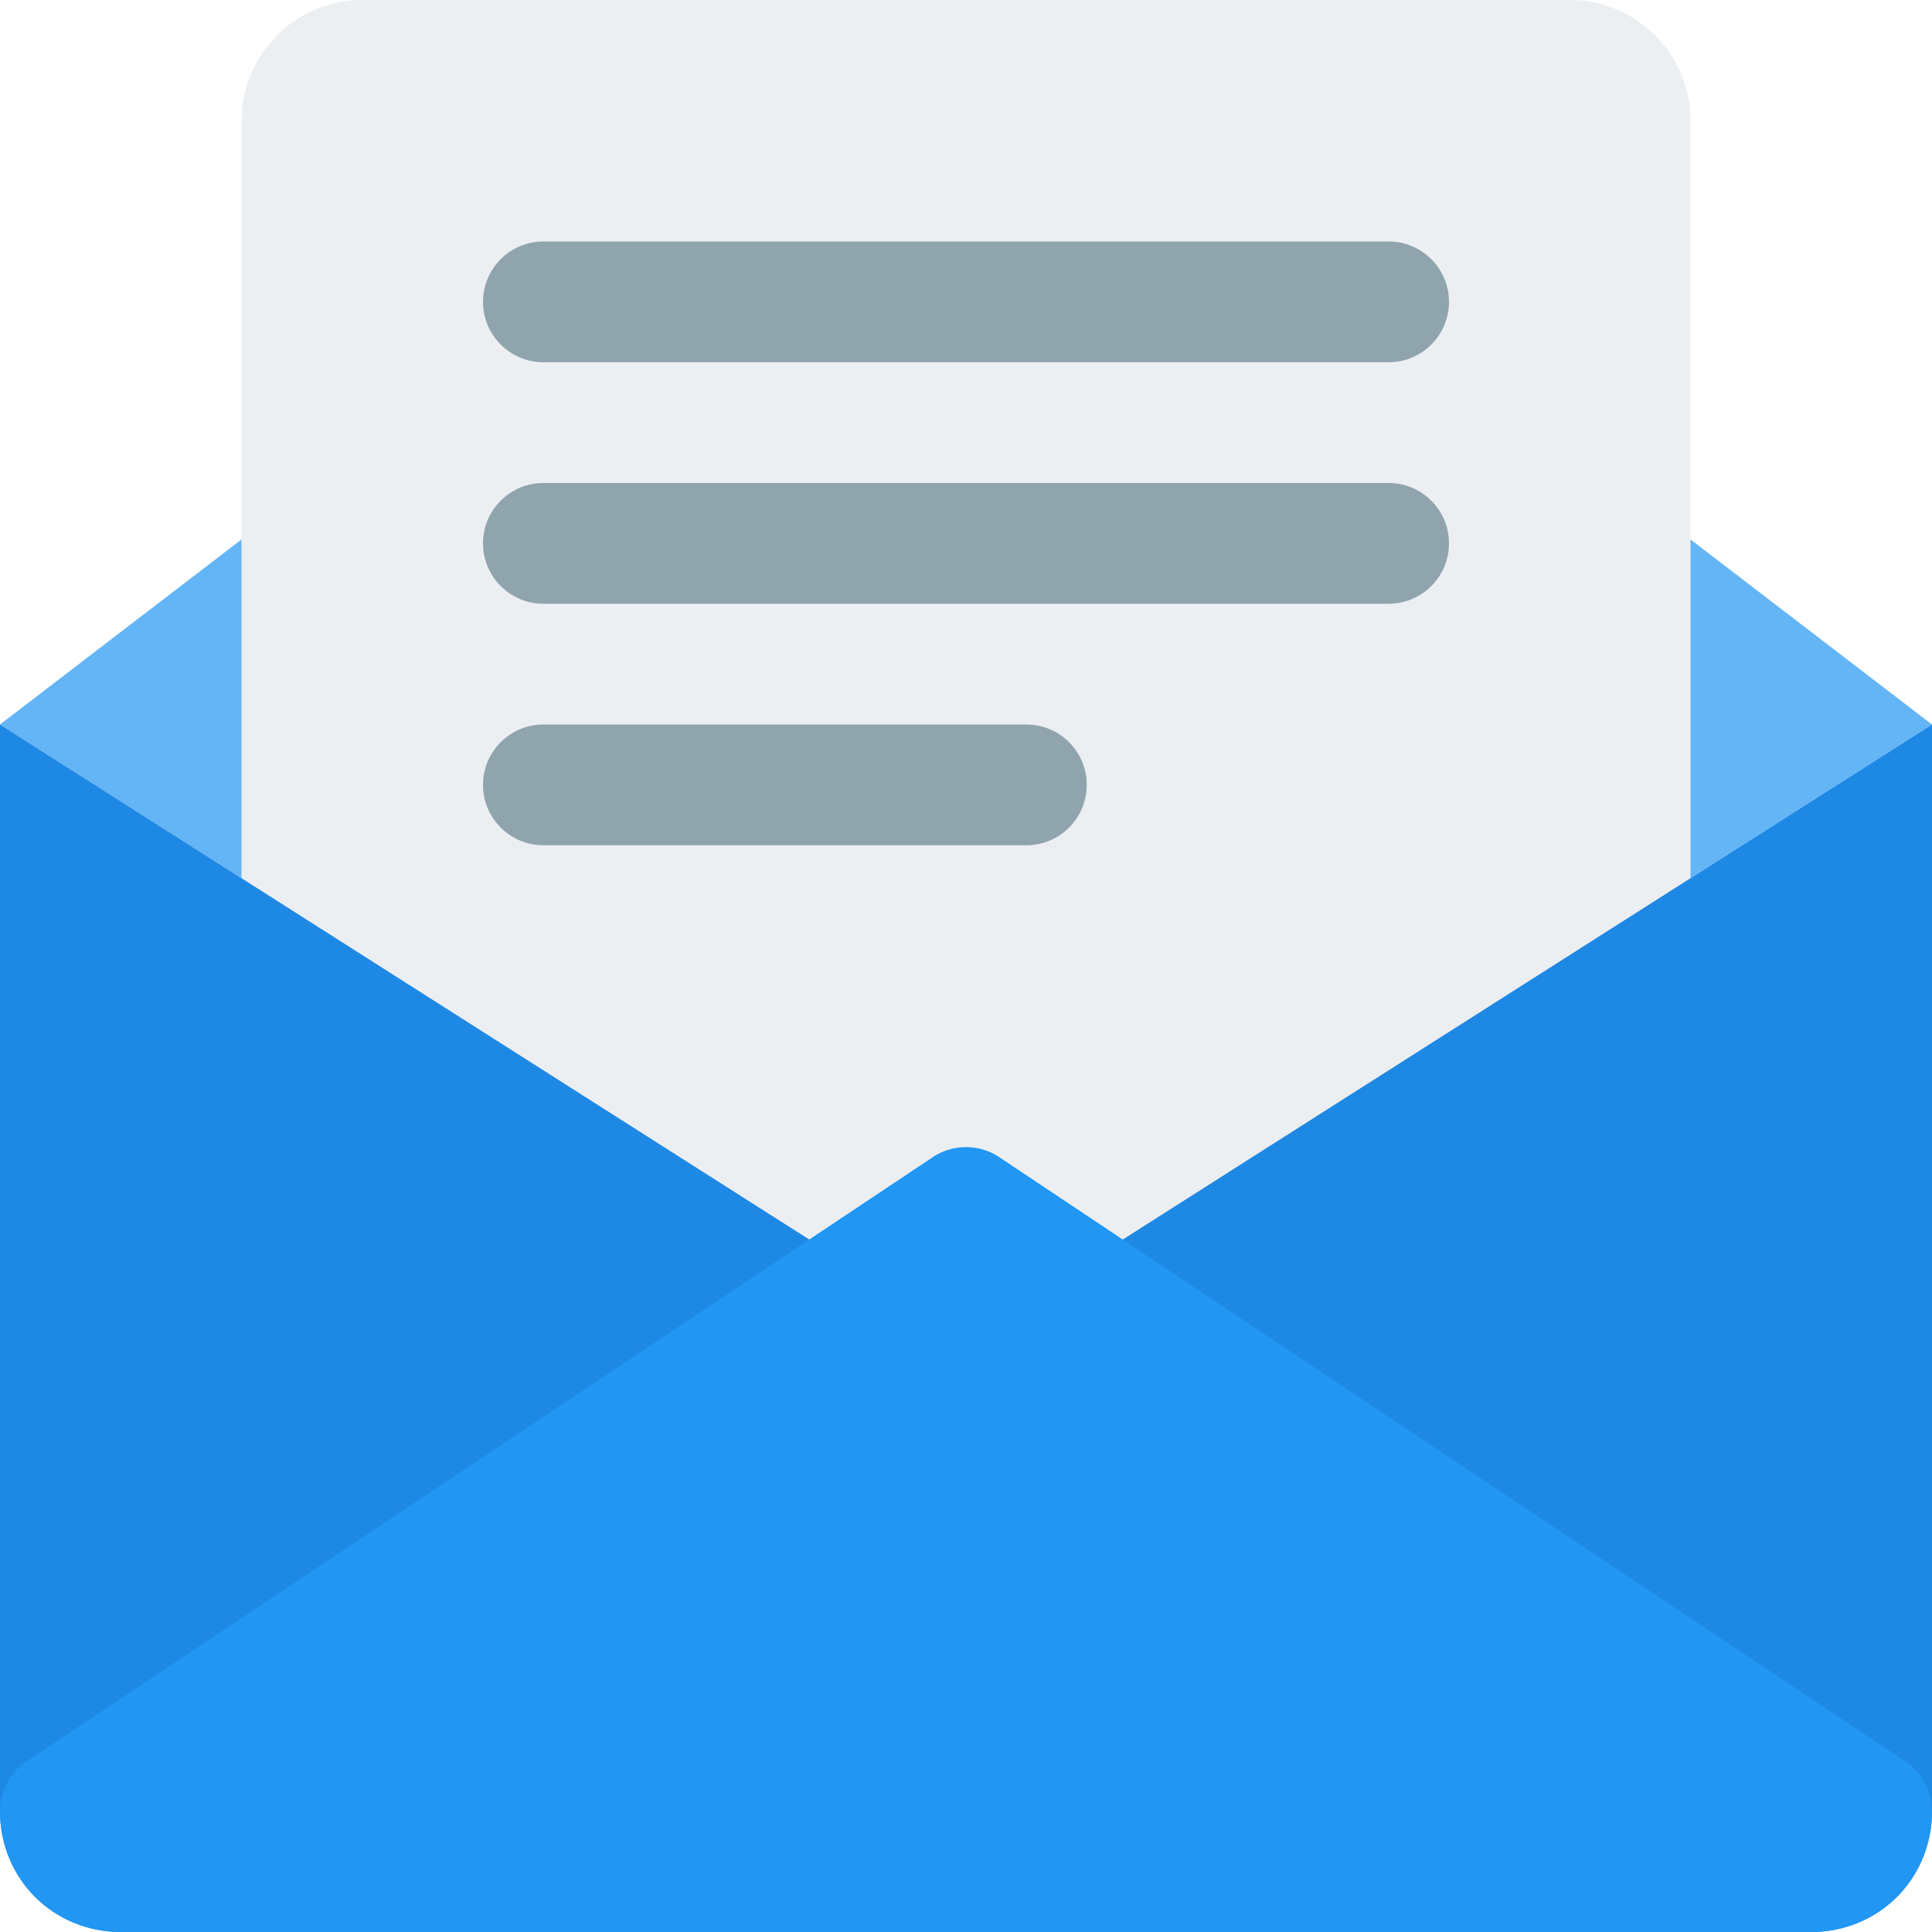
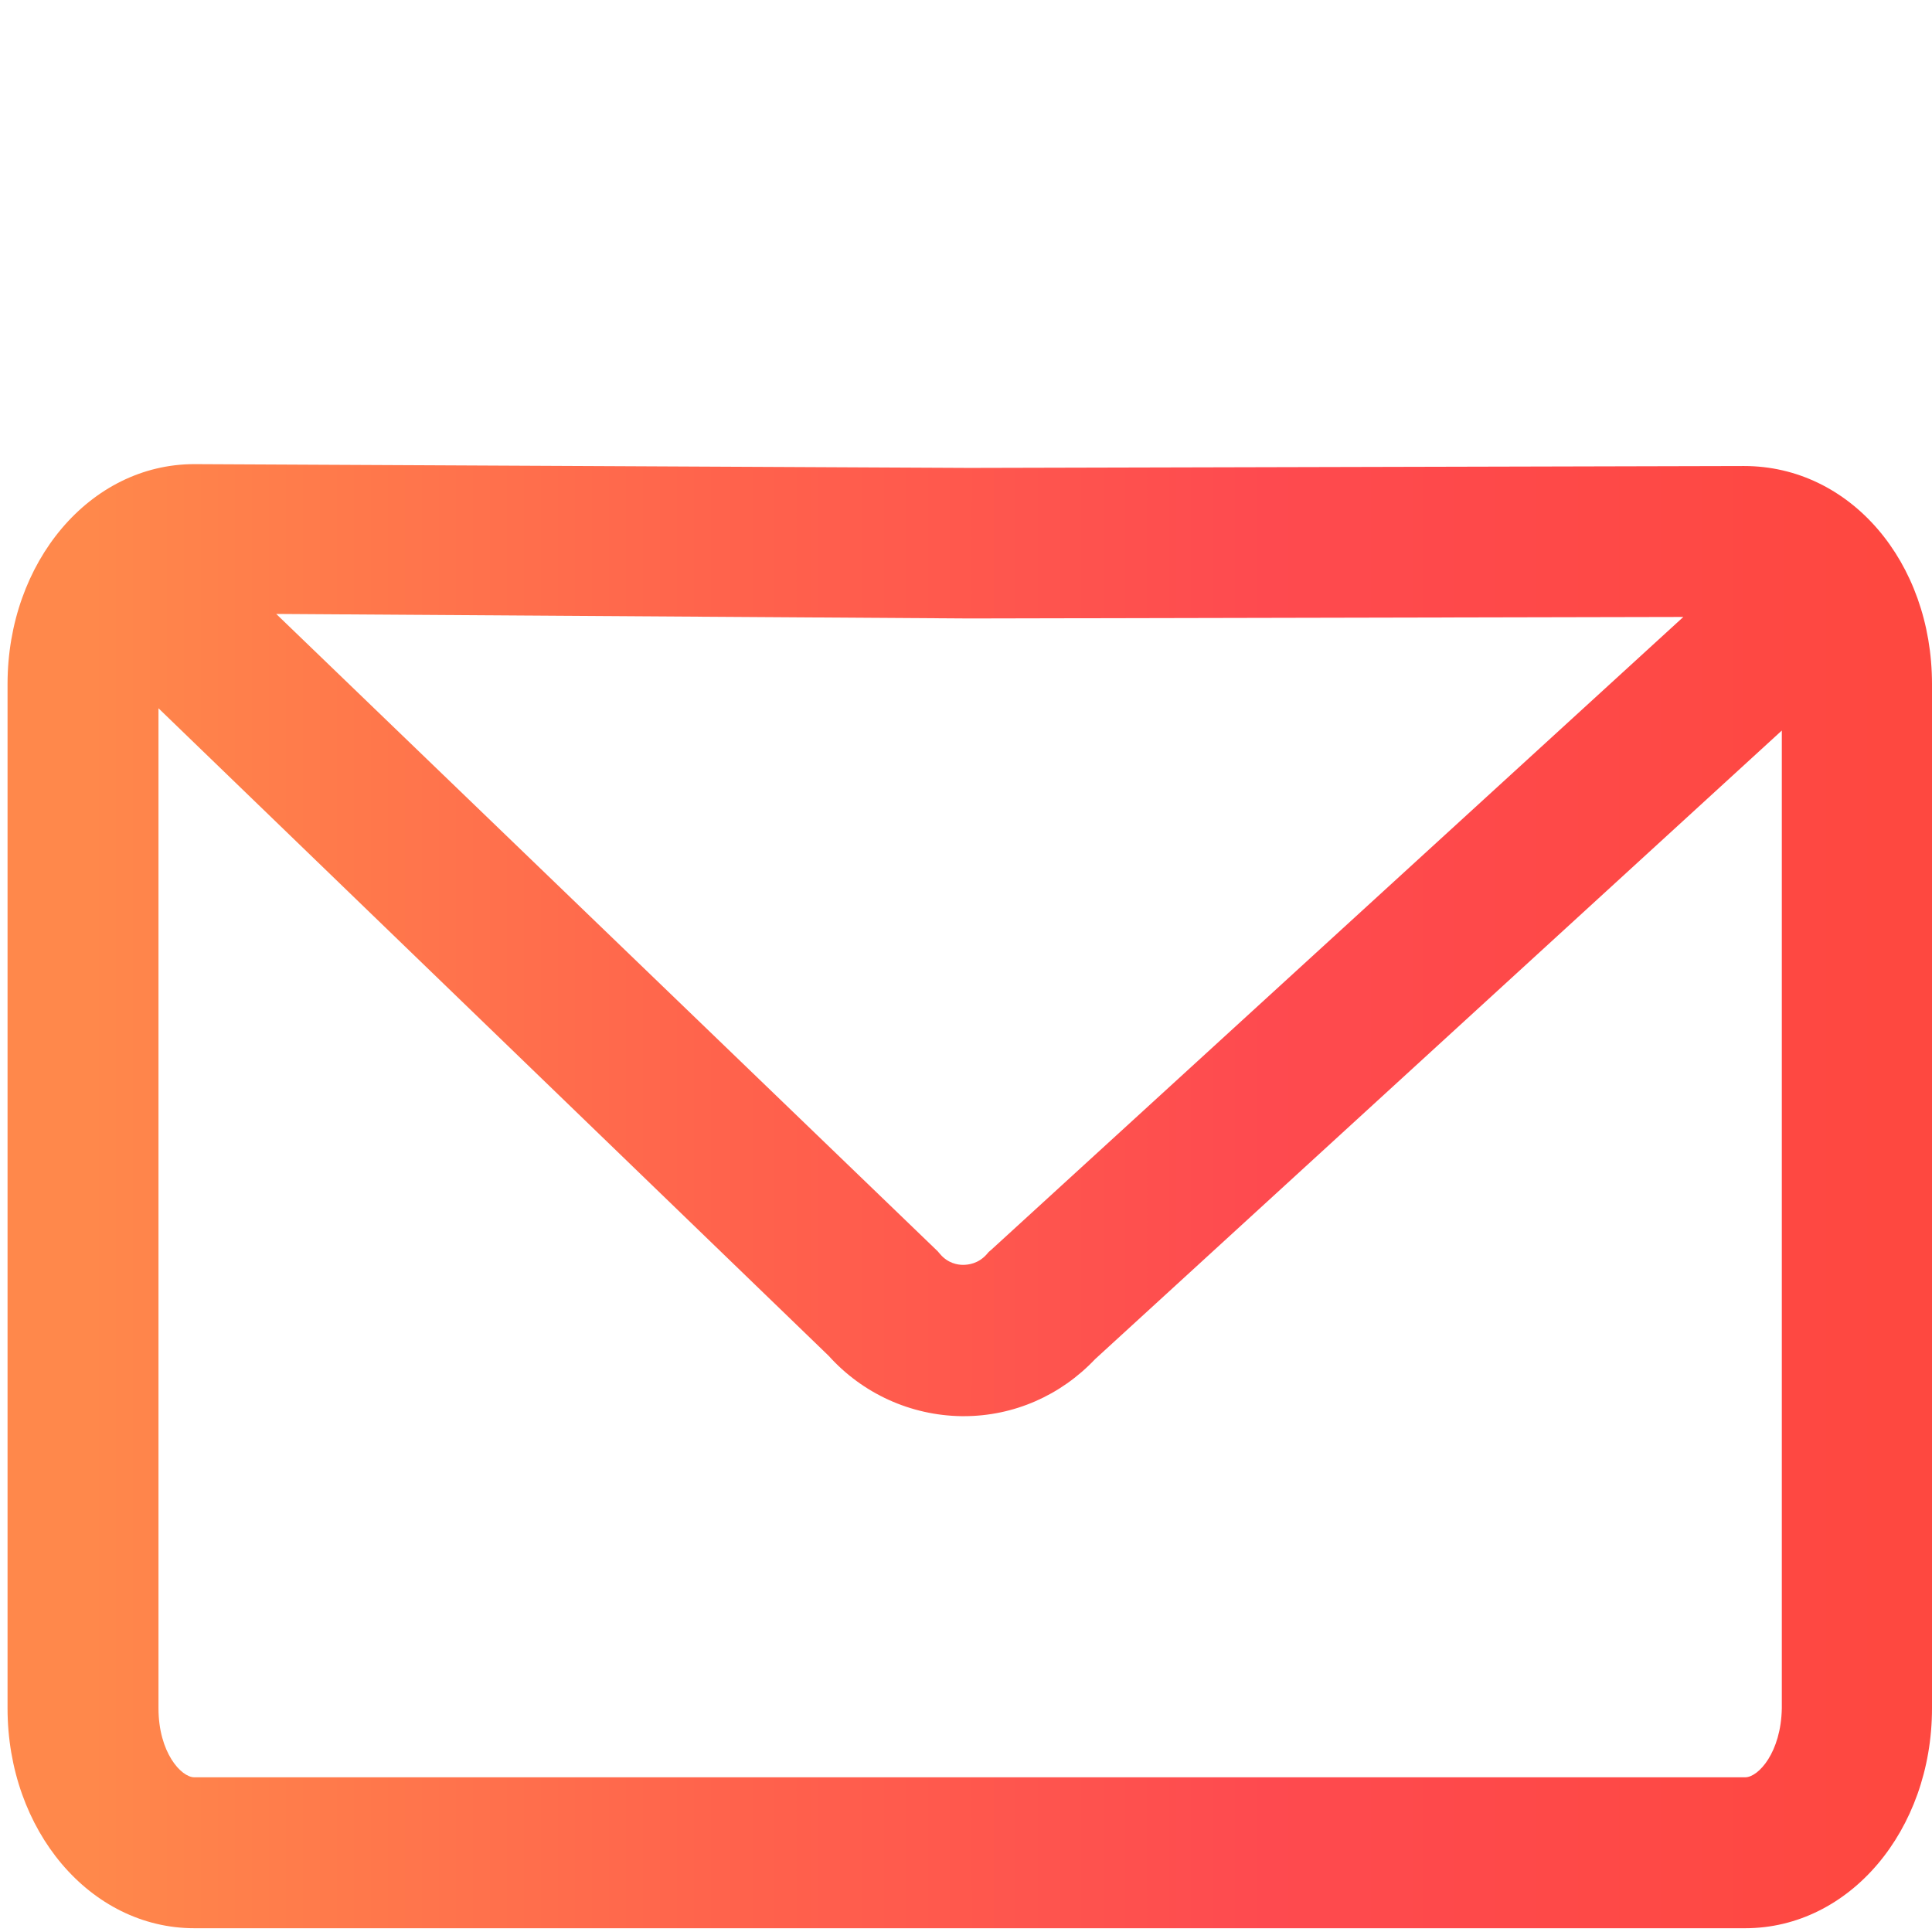
- <svg xmlns="http://www.w3.org/2000/svg" version="1.1" id="Capa_1" x="0px" y="0px" viewBox="0 0 512 512" style="enable-background:new 0 0 512 512;" xml:space="preserve">
-   <path style="fill:#64B5F6;" d="M0,192l246.528,156.896c2.816,2.08,6.144,3.104,9.472,3.104s6.656-1.024,9.472-3.104L512,192  L265.6,3.2c-5.696-4.256-13.504-4.256-19.2,0L0,192z" />
-   <path style="fill:#ECEFF1;" d="M416,0H96C78.368,0,64,14.368,64,32v352c0,8.832,7.168,16,16,16h352c8.832,0,16-7.168,16-16V32  C448,14.368,433.664,0,416,0z" />
-   <g>
-     <path style="fill:#90A4AE;" d="M144,96h224c8.832,0,16-7.168,16-16s-7.168-16-16-16H144c-8.832,0-16,7.168-16,16S135.168,96,144,96   z" />
-     <path style="fill:#90A4AE;" d="M368,128H144c-8.832,0-16,7.168-16,16s7.168,16,16,16h224c8.832,0,16-7.168,16-16   S376.832,128,368,128z" />
-     <path style="fill:#90A4AE;" d="M272,192H144c-8.832,0-16,7.168-16,16s7.168,16,16,16h128c8.832,0,16-7.168,16-16   S280.832,192,272,192z" />
+ <svg xmlns="http://www.w3.org/2000/svg" version="1.1" id="Layer_1" x="0px" y="0px" viewBox="-49 141 512 512" xml:space="preserve">
+   <style type="text/css">.st0{fill:none;} .st1{fill:url(#XMLID_2_);}</style>
+   <g id="XMLID_146_">
+     <path id="XMLID_211_" class="st0" d="M241 501.2c-9.1 9.6-21.7 15.1-34.9 15.1h-.6c-13.5-.2-26-6-35-16L-7 328.7v265c0 11.6 6 18.3 9.5 18.3h411c3.5 0 9.5-6.6 9.5-18.3V334.6L241 501.2z" fill="none" />
+     <path id="XMLID_415_" class="st0" d="M199.4 472.7l.6.7c2.1 2.5 4.8 2.9 6.1 2.9 1.4 0 4-.3 6.2-2.7l.6-.7.7-.6L397 304.6l-189.2.3-183.7-1.2 175.3 169z" fill="none" />
+     <linearGradient id="XMLID_2_" gradientUnits="userSpaceOnUse" x1="-25" y1="458" x2="451.303" y2="458">
+       <stop offset="0" stop-color="#FF884B" />
+       <stop offset="0.35" stop-color="#FF634C" />
+       <stop offset="0.655" stop-color="#FE4A4F" />
+       <stop offset="1" stop-color="#FE4840" />
+     </linearGradient>
+     <path id="XMLID_426_" class="st1" d="M413.2 264.5l-205.3.5-205.3-1h-.1c-27.6 0-49.5 25.9-49.5 58.3v271.4c0 32.4 21.9 58.3 49.5 58.3h411c27.6 0 49.5-25.9 49.5-58.3V322.3c0-32.4-21.7-57.8-49.8-57.8zm-16.1 40L213.7 472.2l-.7.6-.6.7c-2.2 2.4-4.8 2.7-6.2 2.7-1.4 0-4-.4-6.1-2.9l-.6-.7L24.2 303.7l183.7 1.2 189.2-.4zM413.5 612H2.5C-1 612-7 605.4-7 593.7v-265l177.6 171.6c9 10 21.7 15.8 35.2 16h.6c13.3 0 25.7-5.5 34.8-15.1l182-166.6v259.1c-.2 11.7-6.2 18.3-9.7 18.3z" fill="url(#XMLID_2_)" />
  </g>
-   <path style="fill:#1E88E5;" d="M265.472,348.896c-2.816,2.08-6.144,3.104-9.472,3.104s-6.656-1.024-9.472-3.104L0,192v288  c0,17.664,14.336,32,32,32h448c17.664,0,32-14.336,32-32V192L265.472,348.896z" />
-   <path style="fill:#2196F3;" d="M480,512H32c-17.952,0-32-14.048-32-32c0-5.088,2.432-9.888,6.528-12.896l240-160  c2.816-2.08,6.144-3.104,9.472-3.104s6.656,1.024,9.472,3.104l240,160C509.568,470.112,512,474.912,512,480  C512,497.952,497.952,512,480,512z" />
-   <g>
- </g>
-   <g>
- </g>
-   <g>
- </g>
-   <g>
- </g>
-   <g>
- </g>
-   <g>
- </g>
-   <g>
- </g>
-   <g>
- </g>
-   <g>
- </g>
-   <g>
- </g>
-   <g>
- </g>
-   <g>
- </g>
-   <g>
- </g>
-   <g>
- </g>
-   <g>
- </g>
</svg>
